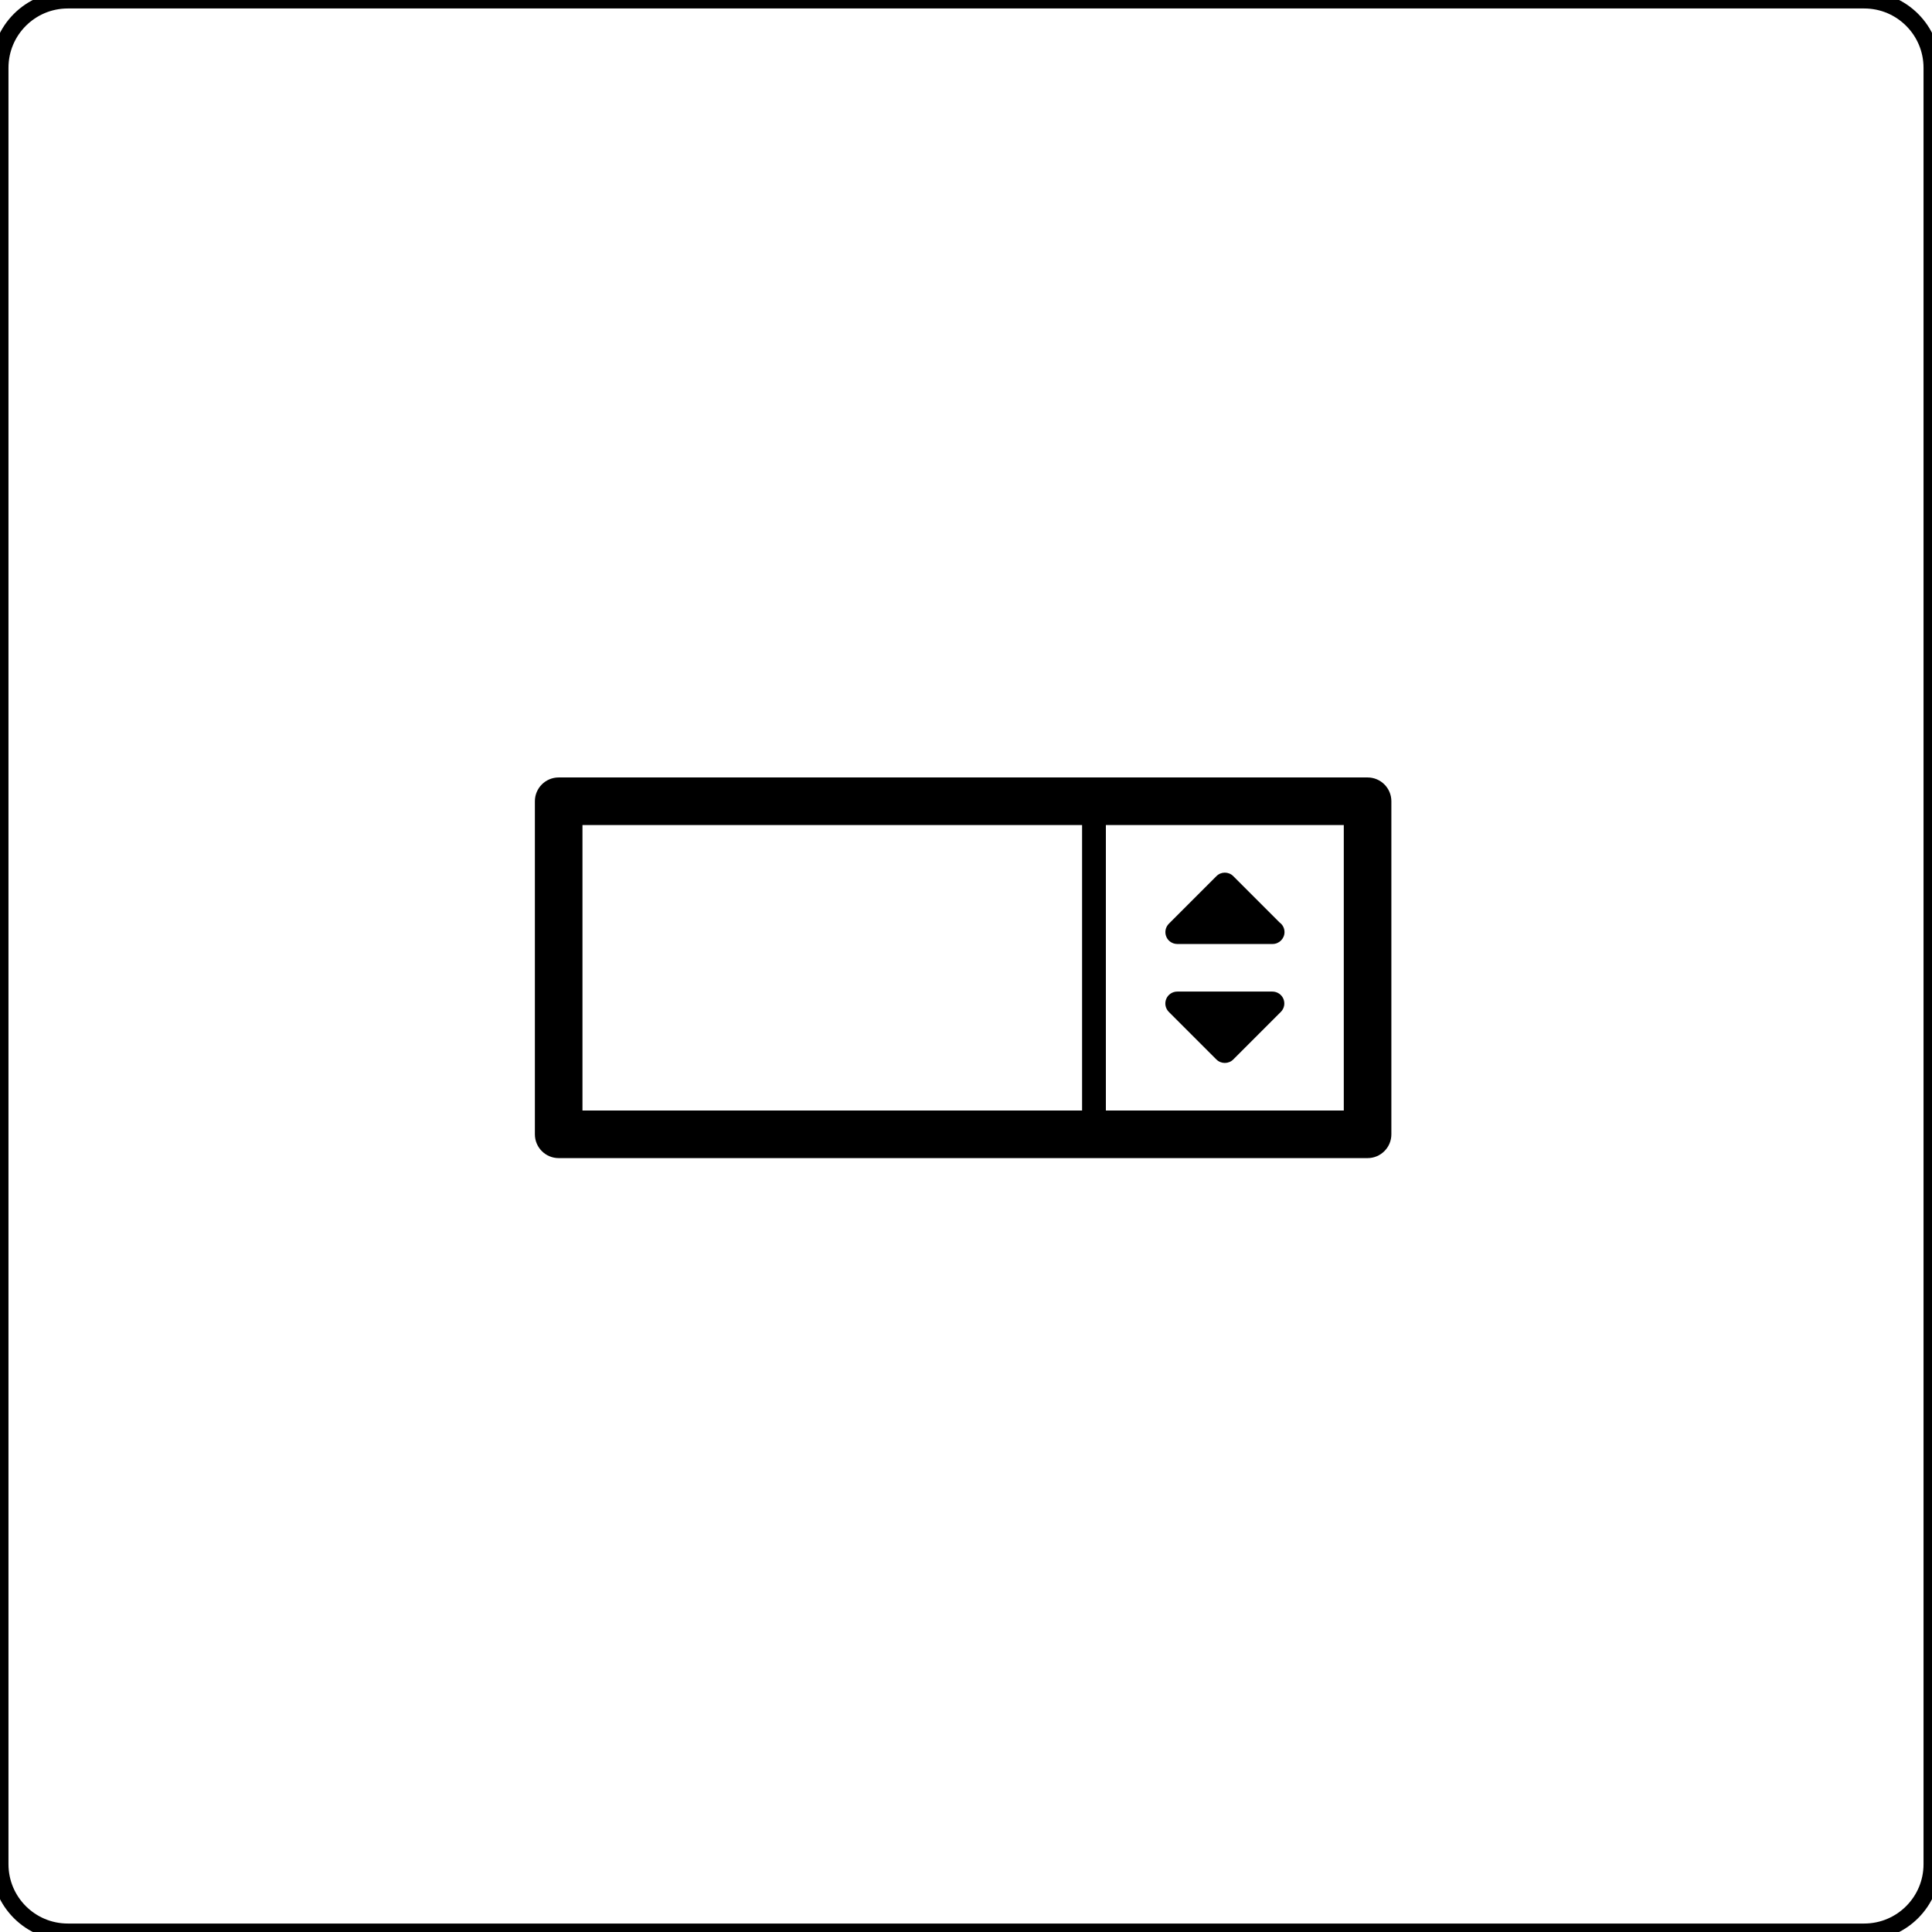
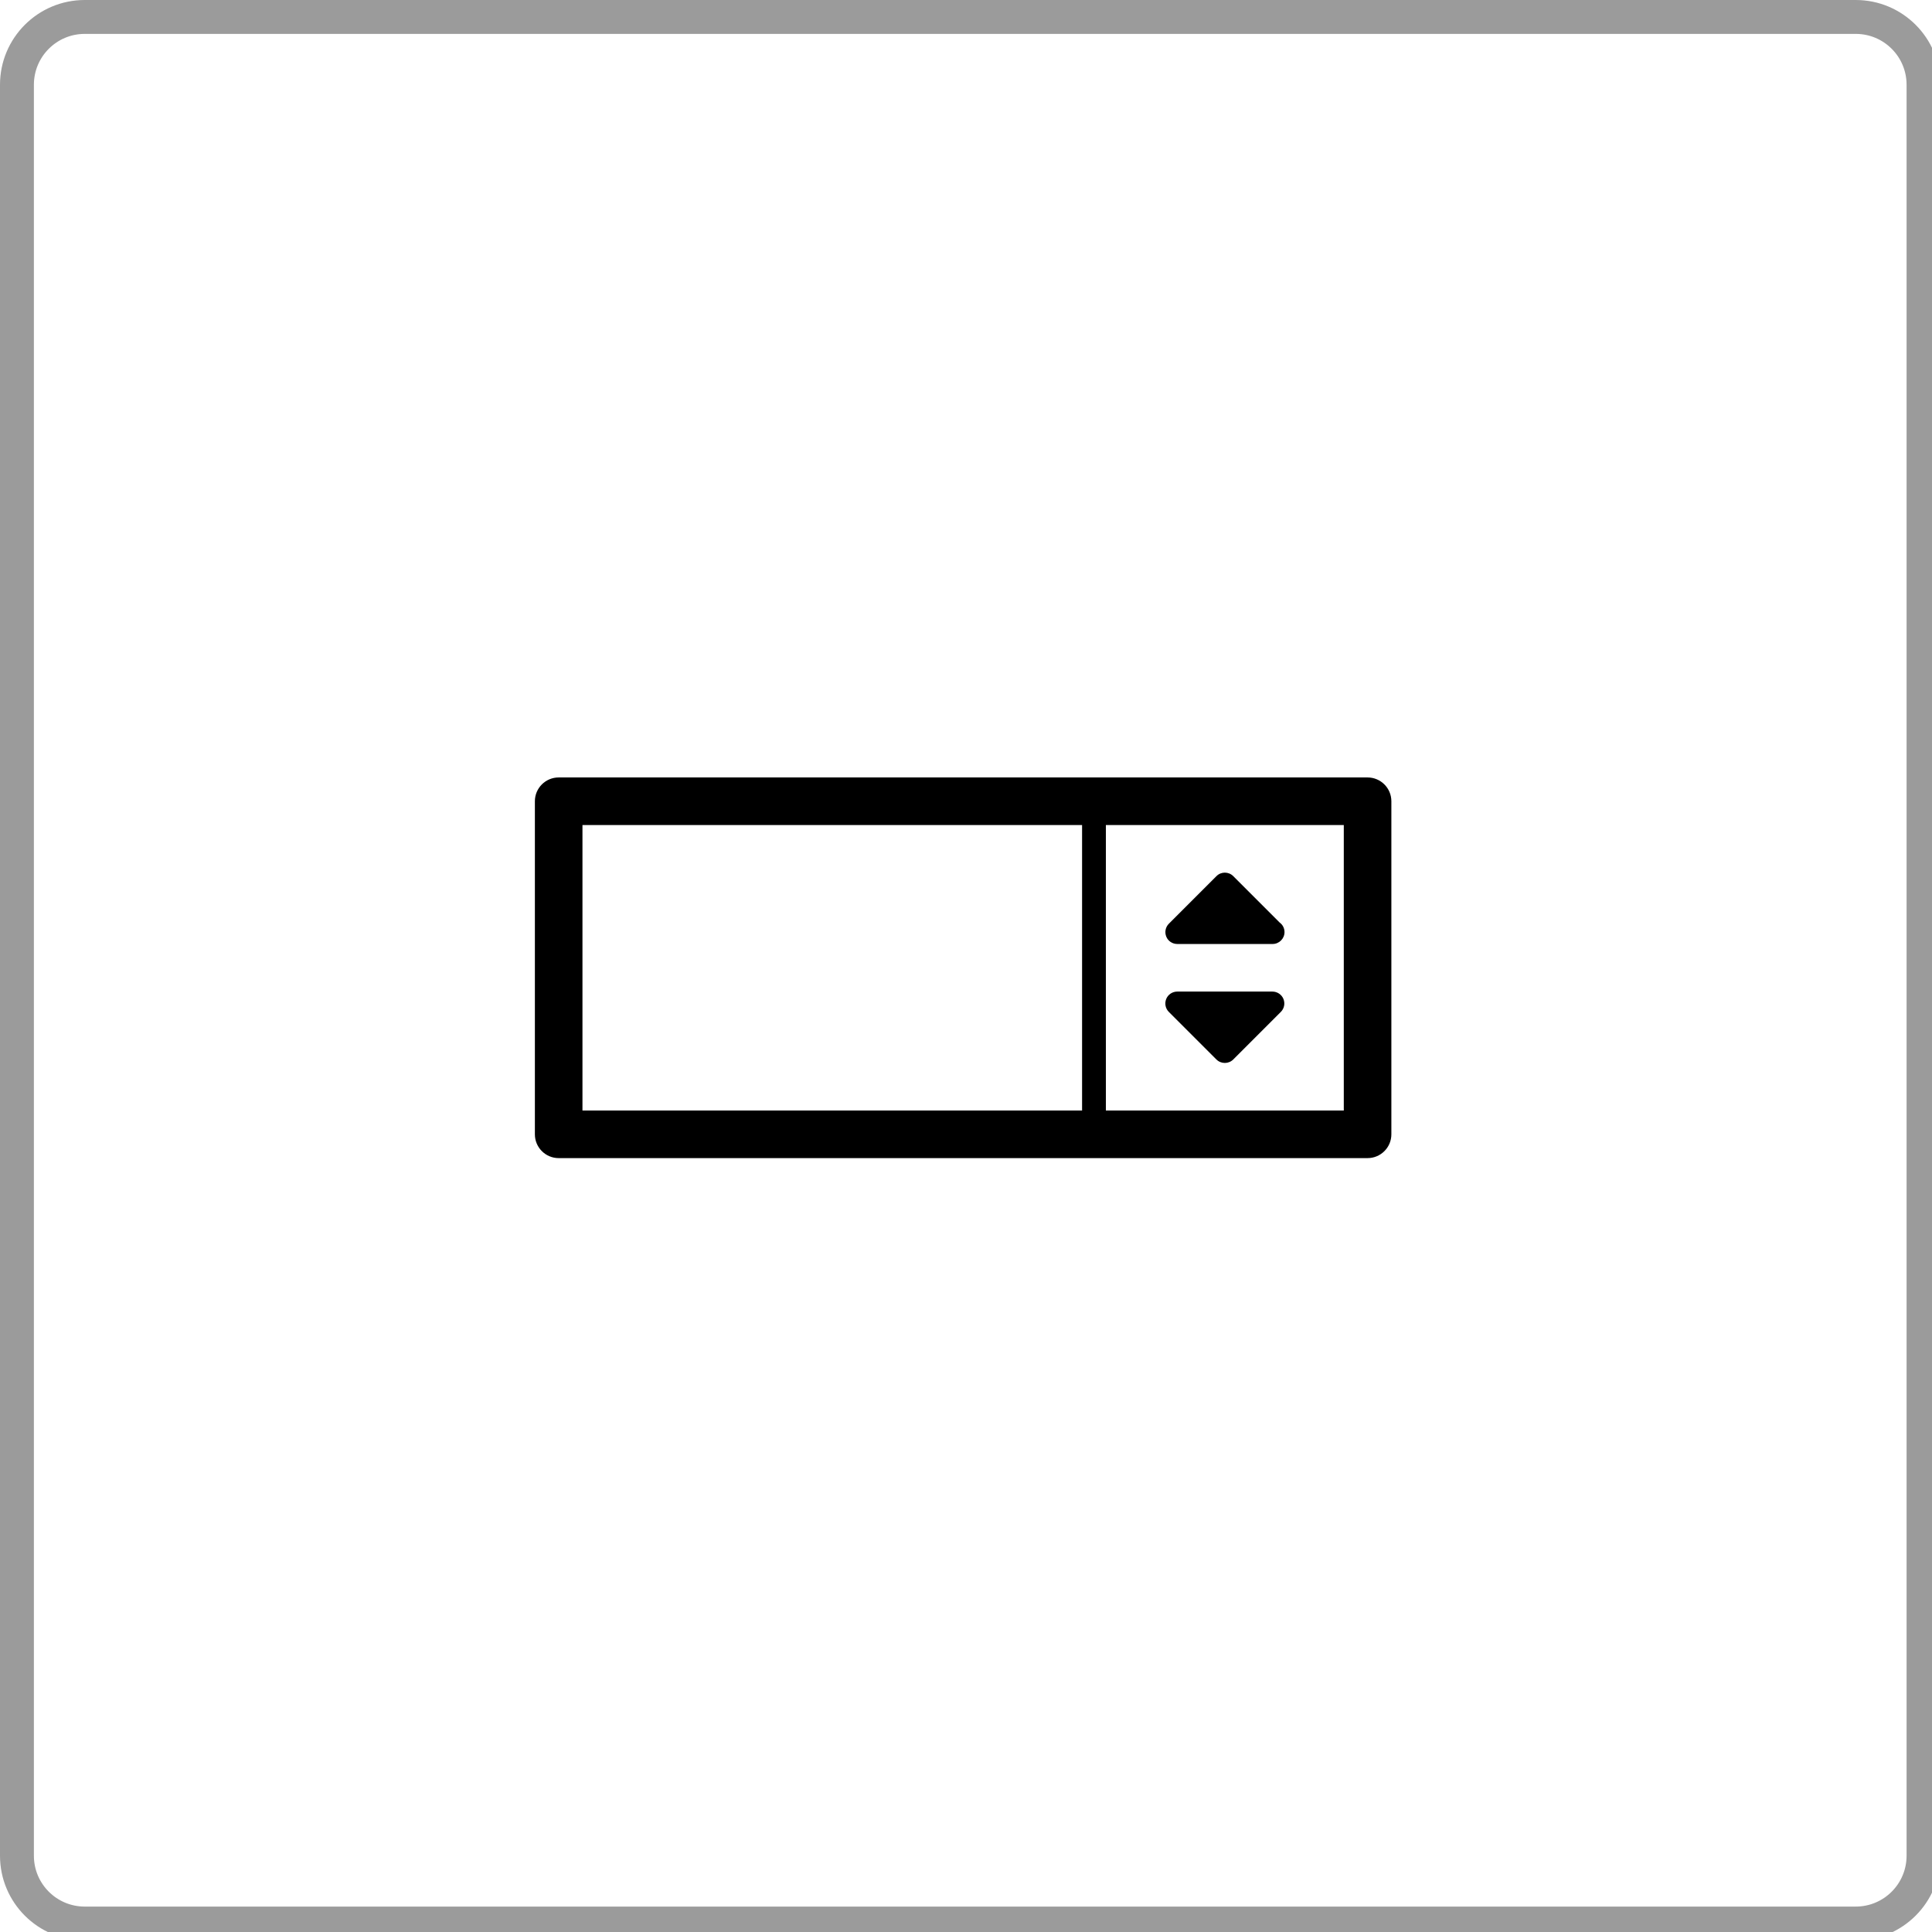
<svg xmlns="http://www.w3.org/2000/svg" width="228px" height="228px" viewBox="0 0 228 228" version="1.1">
  <defs />
  <g id="Page-1" stroke="none" stroke-width="1" fill="none" fill-rule="evenodd">
    <g id="select">
-       <rect id="Rectangle-1-Copy" stroke="#000000" stroke-width="2" x="0" y="0" width="228" height="228" rx="8" />
+       <rect id="Rectangle-1-Copy" stroke="#9B9B9B" stroke-width="4" x="2" y="2" width="225" height="225" rx="8" />
      <g id="Fill-1-+-Fill-2-+-Fill-3" transform="translate(62, 91)" fill="#000000">
        <path d="M99.391,0.749 L3.931,0.749 C2.381,0.749 1.123,2.007 1.123,3.556 L1.123,42.864 C1.123,44.413 2.381,45.671 3.931,45.671 L99.391,45.671 C100.941,45.671 102.199,44.413 102.199,42.864 L102.199,3.556 C102.199,2.007 100.941,0.749 99.391,0.749 L99.391,0.749 Z M65.699,40.056 L6.738,40.056 L6.738,6.364 L65.699,6.364 L65.699,40.056 Z M96.584,40.056 L68.507,40.056 L68.507,6.364 L96.584,6.364 L96.584,40.056 Z" id="Fill-1" />
        <path d="M81.551,34.032 C81.826,34.306 82.189,34.441 82.545,34.441 C82.902,34.441 83.264,34.306 83.54,34.032 L89.155,28.417 C89.559,28.012 89.676,27.41 89.459,26.883 C89.243,26.362 88.728,26.018 88.161,26.018 L76.93,26.018 C76.362,26.018 75.847,26.362 75.632,26.883 C75.415,27.41 75.531,28.012 75.936,28.417 L81.551,34.032 Z" id="Fill-2" />
        <path d="M76.93,20.402 L88.161,20.402 L88.185,20.402 C88.956,20.402 89.588,19.77 89.588,18.999 C89.588,18.537 89.366,18.122 89.014,17.87 L83.54,12.394 C82.99,11.845 82.101,11.845 81.557,12.394 L75.942,18.009 C75.537,18.414 75.421,19.016 75.638,19.543 C75.847,20.058 76.362,20.402 76.93,20.402 L76.93,20.402 Z" id="Fill-3" />
      </g>
    </g>
  </g>
</svg>
